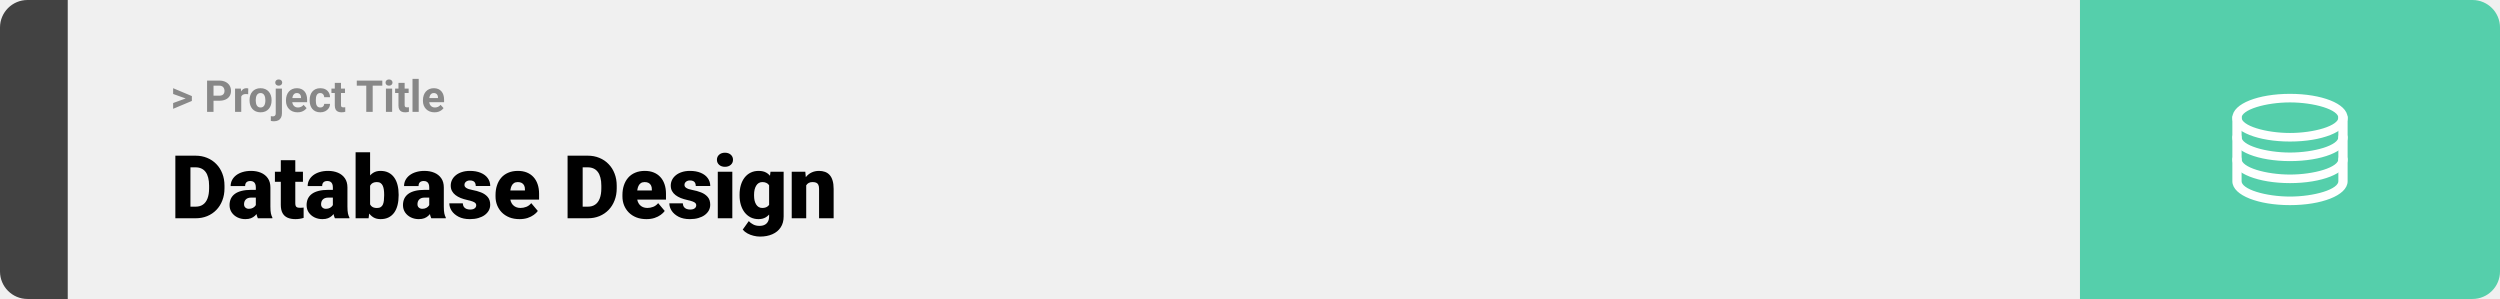
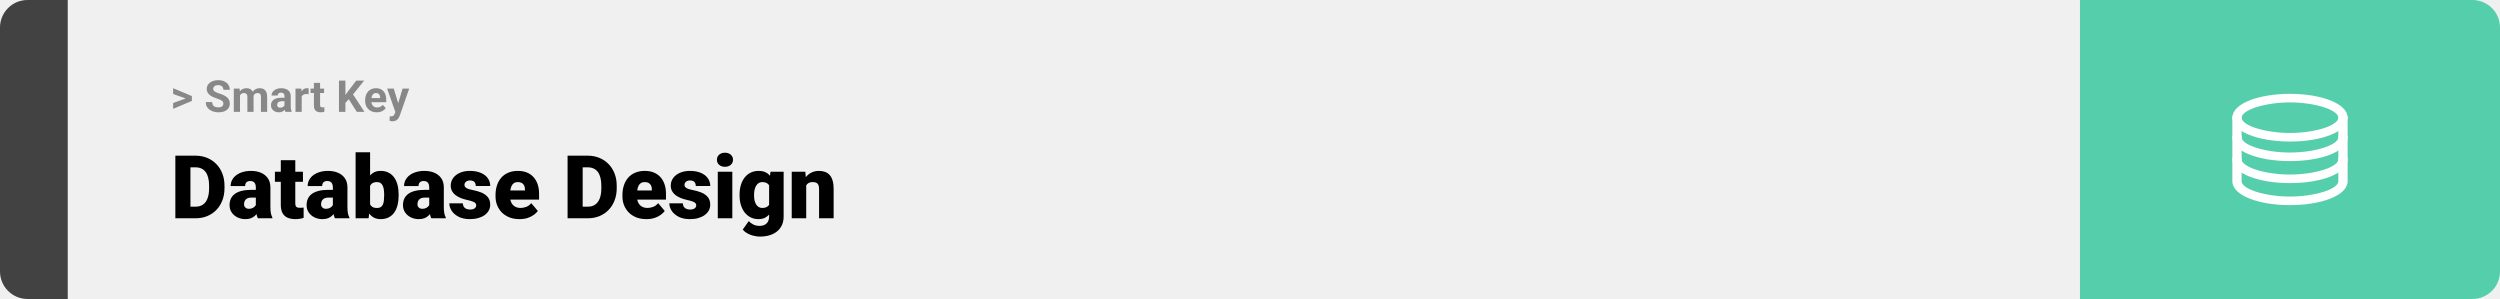
<svg xmlns="http://www.w3.org/2000/svg" width="1363" height="163" viewBox="0 0 1363 163" fill="none">
  <path d="M0 15C0 6.716 6.716 0 15 0H37V163H15C6.716 163 0 156.284 0 148V15Z" fill="#424242" />
  <rect width="1097" height="163" transform="translate(37)" fill="#F0F0F0" />
-   <path d="M101.906 53.922L94.394 51.238V48.086L104.602 52.375V54.637L101.906 53.922ZM94.394 56.172L101.918 53.43L104.602 52.785V55.035L94.394 59.324V56.172ZM119.543 54.918H115.195V52.176H119.543C120.215 52.176 120.762 52.066 121.184 51.848C121.605 51.621 121.914 51.309 122.109 50.91C122.305 50.512 122.402 50.062 122.402 49.562C122.402 49.055 122.305 48.582 122.109 48.145C121.914 47.707 121.605 47.355 121.184 47.09C120.762 46.824 120.215 46.691 119.543 46.691H116.414V61H112.898V43.938H119.543C120.879 43.938 122.023 44.18 122.977 44.664C123.938 45.141 124.672 45.801 125.18 46.645C125.688 47.488 125.941 48.453 125.941 49.539C125.941 50.641 125.688 51.594 125.18 52.398C124.672 53.203 123.938 53.824 122.977 54.262C122.023 54.699 120.879 54.918 119.543 54.918ZM131.531 51.086V61H128.156V48.32H131.332L131.531 51.086ZM135.352 48.238L135.293 51.367C135.129 51.344 134.93 51.324 134.695 51.309C134.469 51.285 134.262 51.273 134.074 51.273C133.598 51.273 133.184 51.336 132.832 51.461C132.488 51.578 132.199 51.754 131.965 51.988C131.738 52.223 131.566 52.508 131.449 52.844C131.34 53.18 131.277 53.562 131.262 53.992L130.582 53.781C130.582 52.961 130.664 52.207 130.828 51.52C130.992 50.824 131.23 50.219 131.543 49.703C131.863 49.188 132.254 48.789 132.715 48.508C133.176 48.227 133.703 48.086 134.297 48.086C134.484 48.086 134.676 48.102 134.871 48.133C135.066 48.156 135.227 48.191 135.352 48.238ZM136.055 54.789V54.543C136.055 53.613 136.188 52.758 136.453 51.977C136.719 51.188 137.105 50.504 137.613 49.926C138.121 49.348 138.746 48.898 139.488 48.578C140.23 48.25 141.082 48.086 142.043 48.086C143.004 48.086 143.859 48.25 144.609 48.578C145.359 48.898 145.988 49.348 146.496 49.926C147.012 50.504 147.402 51.188 147.668 51.977C147.934 52.758 148.066 53.613 148.066 54.543V54.789C148.066 55.711 147.934 56.566 147.668 57.355C147.402 58.137 147.012 58.82 146.496 59.406C145.988 59.984 145.363 60.434 144.621 60.754C143.879 61.074 143.027 61.234 142.066 61.234C141.105 61.234 140.25 61.074 139.5 60.754C138.758 60.434 138.129 59.984 137.613 59.406C137.105 58.82 136.719 58.137 136.453 57.355C136.188 56.566 136.055 55.711 136.055 54.789ZM139.43 54.543V54.789C139.43 55.32 139.477 55.816 139.57 56.277C139.664 56.738 139.812 57.145 140.016 57.496C140.227 57.84 140.5 58.109 140.836 58.305C141.172 58.5 141.582 58.598 142.066 58.598C142.535 58.598 142.938 58.5 143.273 58.305C143.609 58.109 143.879 57.84 144.082 57.496C144.285 57.145 144.434 56.738 144.527 56.277C144.629 55.816 144.68 55.32 144.68 54.789V54.543C144.68 54.027 144.629 53.543 144.527 53.09C144.434 52.629 144.281 52.223 144.07 51.871C143.867 51.512 143.598 51.23 143.262 51.027C142.926 50.824 142.52 50.723 142.043 50.723C141.566 50.723 141.16 50.824 140.824 51.027C140.496 51.23 140.227 51.512 140.016 51.871C139.812 52.223 139.664 52.629 139.57 53.09C139.477 53.543 139.43 54.027 139.43 54.543ZM150.328 48.32H153.715V61.762C153.715 62.699 153.543 63.492 153.199 64.141C152.855 64.789 152.359 65.281 151.711 65.617C151.062 65.953 150.277 66.121 149.355 66.121C149.066 66.121 148.785 66.106 148.512 66.074C148.23 66.043 147.941 65.992 147.645 65.922L147.656 63.332C147.844 63.363 148.027 63.387 148.207 63.402C148.379 63.426 148.555 63.438 148.734 63.438C149.086 63.438 149.379 63.379 149.613 63.262C149.848 63.145 150.023 62.961 150.141 62.711C150.266 62.469 150.328 62.152 150.328 61.762V48.32ZM150.059 45.016C150.059 44.523 150.23 44.117 150.574 43.797C150.926 43.477 151.387 43.316 151.957 43.316C152.535 43.316 152.996 43.477 153.34 43.797C153.684 44.117 153.855 44.523 153.855 45.016C153.855 45.508 153.684 45.914 153.34 46.234C152.996 46.555 152.535 46.715 151.957 46.715C151.387 46.715 150.926 46.555 150.574 46.234C150.23 45.914 150.059 45.508 150.059 45.016ZM162.234 61.234C161.25 61.234 160.367 61.078 159.586 60.766C158.805 60.445 158.141 60.004 157.594 59.441C157.055 58.879 156.641 58.227 156.352 57.484C156.062 56.734 155.918 55.938 155.918 55.094V54.625C155.918 53.664 156.055 52.785 156.328 51.988C156.602 51.191 156.992 50.5 157.5 49.914C158.016 49.328 158.641 48.879 159.375 48.566C160.109 48.246 160.938 48.086 161.859 48.086C162.758 48.086 163.555 48.234 164.25 48.531C164.945 48.828 165.527 49.25 165.996 49.797C166.473 50.344 166.832 51 167.074 51.766C167.316 52.523 167.438 53.367 167.438 54.297V55.703H157.359V53.453H164.121V53.195C164.121 52.727 164.035 52.309 163.863 51.941C163.699 51.566 163.449 51.27 163.113 51.051C162.777 50.832 162.348 50.723 161.824 50.723C161.379 50.723 160.996 50.82 160.676 51.016C160.355 51.211 160.094 51.484 159.891 51.836C159.695 52.188 159.547 52.602 159.445 53.078C159.352 53.547 159.305 54.062 159.305 54.625V55.094C159.305 55.602 159.375 56.07 159.516 56.5C159.664 56.93 159.871 57.301 160.137 57.613C160.41 57.926 160.738 58.168 161.121 58.34C161.512 58.512 161.953 58.598 162.445 58.598C163.055 58.598 163.621 58.48 164.145 58.246C164.676 58.004 165.133 57.641 165.516 57.156L167.156 58.938C166.891 59.32 166.527 59.688 166.066 60.039C165.613 60.391 165.066 60.68 164.426 60.906C163.785 61.125 163.055 61.234 162.234 61.234ZM174.598 58.598C175.012 58.598 175.379 58.52 175.699 58.363C176.02 58.199 176.27 57.973 176.449 57.684C176.637 57.387 176.734 57.039 176.742 56.641H179.918C179.91 57.531 179.672 58.324 179.203 59.02C178.734 59.707 178.105 60.25 177.316 60.648C176.527 61.039 175.645 61.234 174.668 61.234C173.684 61.234 172.824 61.07 172.09 60.742C171.363 60.414 170.758 59.961 170.273 59.383C169.789 58.797 169.426 58.117 169.184 57.344C168.941 56.562 168.82 55.727 168.82 54.836V54.496C168.82 53.598 168.941 52.762 169.184 51.988C169.426 51.207 169.789 50.527 170.273 49.949C170.758 49.363 171.363 48.906 172.09 48.578C172.816 48.25 173.668 48.086 174.645 48.086C175.684 48.086 176.594 48.285 177.375 48.684C178.164 49.082 178.781 49.652 179.227 50.395C179.68 51.129 179.91 52 179.918 53.008H176.742C176.734 52.586 176.645 52.203 176.473 51.859C176.309 51.516 176.066 51.242 175.746 51.039C175.434 50.828 175.047 50.723 174.586 50.723C174.094 50.723 173.691 50.828 173.379 51.039C173.066 51.242 172.824 51.523 172.652 51.883C172.48 52.234 172.359 52.637 172.289 53.09C172.227 53.535 172.195 54.004 172.195 54.496V54.836C172.195 55.328 172.227 55.801 172.289 56.254C172.352 56.707 172.469 57.109 172.641 57.461C172.82 57.812 173.066 58.09 173.379 58.293C173.691 58.496 174.098 58.598 174.598 58.598ZM188.086 48.32V50.711H180.703V48.32H188.086ZM182.531 45.191H185.906V57.18C185.906 57.547 185.953 57.828 186.047 58.023C186.148 58.219 186.297 58.355 186.492 58.434C186.688 58.504 186.934 58.539 187.23 58.539C187.441 58.539 187.629 58.531 187.793 58.516C187.965 58.492 188.109 58.469 188.227 58.445L188.238 60.93C187.949 61.023 187.637 61.098 187.301 61.152C186.965 61.207 186.594 61.234 186.188 61.234C185.445 61.234 184.797 61.113 184.242 60.871C183.695 60.621 183.273 60.223 182.977 59.676C182.68 59.129 182.531 58.41 182.531 57.52V45.191ZM203.191 43.938V61H199.688V43.938H203.191ZM208.441 43.938V46.691H194.52V43.938H208.441ZM213.797 48.32V61H210.41V48.32H213.797ZM210.199 45.016C210.199 44.523 210.371 44.117 210.715 43.797C211.059 43.477 211.52 43.316 212.098 43.316C212.668 43.316 213.125 43.477 213.469 43.797C213.82 44.117 213.996 44.523 213.996 45.016C213.996 45.508 213.82 45.914 213.469 46.234C213.125 46.555 212.668 46.715 212.098 46.715C211.52 46.715 211.059 46.555 210.715 46.234C210.371 45.914 210.199 45.508 210.199 45.016ZM222.797 48.32V50.711H215.414V48.32H222.797ZM217.242 45.191H220.617V57.18C220.617 57.547 220.664 57.828 220.758 58.023C220.859 58.219 221.008 58.355 221.203 58.434C221.398 58.504 221.645 58.539 221.941 58.539C222.152 58.539 222.34 58.531 222.504 58.516C222.676 58.492 222.82 58.469 222.938 58.445L222.949 60.93C222.66 61.023 222.348 61.098 222.012 61.152C221.676 61.207 221.305 61.234 220.898 61.234C220.156 61.234 219.508 61.113 218.953 60.871C218.406 60.621 217.984 60.223 217.688 59.676C217.391 59.129 217.242 58.41 217.242 57.52V45.191ZM228.281 43V61H224.895V43H228.281ZM236.906 61.234C235.922 61.234 235.039 61.078 234.258 60.766C233.477 60.445 232.812 60.004 232.266 59.441C231.727 58.879 231.312 58.227 231.023 57.484C230.734 56.734 230.59 55.938 230.59 55.094V54.625C230.59 53.664 230.727 52.785 231 51.988C231.273 51.191 231.664 50.5 232.172 49.914C232.688 49.328 233.312 48.879 234.047 48.566C234.781 48.246 235.609 48.086 236.531 48.086C237.43 48.086 238.227 48.234 238.922 48.531C239.617 48.828 240.199 49.25 240.668 49.797C241.145 50.344 241.504 51 241.746 51.766C241.988 52.523 242.109 53.367 242.109 54.297V55.703H232.031V53.453H238.793V53.195C238.793 52.727 238.707 52.309 238.535 51.941C238.371 51.566 238.121 51.27 237.785 51.051C237.449 50.832 237.02 50.723 236.496 50.723C236.051 50.723 235.668 50.82 235.348 51.016C235.027 51.211 234.766 51.484 234.562 51.836C234.367 52.188 234.219 52.602 234.117 53.078C234.023 53.547 233.977 54.062 233.977 54.625V55.094C233.977 55.602 234.047 56.07 234.188 56.5C234.336 56.93 234.543 57.301 234.809 57.613C235.082 57.926 235.41 58.168 235.793 58.34C236.184 58.512 236.625 58.598 237.117 58.598C237.727 58.598 238.293 58.48 238.816 58.246C239.348 58.004 239.805 57.641 240.188 57.156L241.828 58.938C241.562 59.32 241.199 59.688 240.738 60.039C240.285 60.391 239.738 60.68 239.098 60.906C238.457 61.125 237.727 61.234 236.906 61.234Z" fill="#888888" />
+   <path d="M101.906 53.922L94.394 51.238V48.086L104.602 52.375V54.637L101.906 53.922ZM94.394 56.172L101.918 53.43L104.602 52.785V55.035L94.394 59.324V56.172ZM121.781 56.535C121.781 56.23 121.734 55.957 121.641 55.715C121.555 55.465 121.391 55.238 121.148 55.035C120.906 54.824 120.566 54.617 120.129 54.414C119.691 54.211 119.125 54 118.43 53.781C117.656 53.531 116.922 53.25 116.227 52.938C115.539 52.625 114.93 52.262 114.398 51.848C113.875 51.426 113.461 50.938 113.156 50.383C112.859 49.828 112.711 49.184 112.711 48.449C112.711 47.738 112.867 47.094 113.18 46.516C113.492 45.93 113.93 45.43 114.492 45.016C115.055 44.594 115.719 44.27 116.484 44.043C117.258 43.816 118.105 43.703 119.027 43.703C120.285 43.703 121.383 43.93 122.32 44.383C123.258 44.836 123.984 45.457 124.5 46.246C125.023 47.035 125.285 47.938 125.285 48.953H121.793C121.793 48.453 121.688 48.016 121.477 47.641C121.273 47.258 120.961 46.957 120.539 46.738C120.125 46.52 119.602 46.41 118.969 46.41C118.359 46.41 117.852 46.504 117.445 46.691C117.039 46.871 116.734 47.117 116.531 47.43C116.328 47.734 116.227 48.078 116.227 48.461C116.227 48.75 116.297 49.012 116.438 49.246C116.586 49.48 116.805 49.699 117.094 49.902C117.383 50.105 117.738 50.297 118.16 50.477C118.582 50.656 119.07 50.832 119.625 51.004C120.555 51.285 121.371 51.602 122.074 51.953C122.785 52.305 123.379 52.699 123.855 53.137C124.332 53.574 124.691 54.07 124.934 54.625C125.176 55.18 125.297 55.809 125.297 56.512C125.297 57.254 125.152 57.918 124.863 58.504C124.574 59.09 124.156 59.586 123.609 59.992C123.062 60.398 122.41 60.707 121.652 60.918C120.895 61.129 120.047 61.234 119.109 61.234C118.266 61.234 117.434 61.125 116.613 60.906C115.793 60.68 115.047 60.34 114.375 59.887C113.711 59.434 113.18 58.855 112.781 58.152C112.383 57.449 112.184 56.617 112.184 55.656H115.711C115.711 56.188 115.793 56.637 115.957 57.004C116.121 57.371 116.352 57.668 116.648 57.895C116.953 58.121 117.312 58.285 117.727 58.387C118.148 58.488 118.609 58.539 119.109 58.539C119.719 58.539 120.219 58.453 120.609 58.281C121.008 58.109 121.301 57.871 121.488 57.566C121.684 57.262 121.781 56.918 121.781 56.535ZM130.852 50.945V61H127.465V48.32H130.641L130.852 50.945ZM130.383 54.215H129.445C129.445 53.332 129.551 52.52 129.762 51.777C129.98 51.027 130.297 50.379 130.711 49.832C131.133 49.277 131.652 48.848 132.27 48.543C132.887 48.238 133.602 48.086 134.414 48.086C134.977 48.086 135.492 48.172 135.961 48.344C136.43 48.508 136.832 48.77 137.168 49.129C137.512 49.48 137.777 49.941 137.965 50.512C138.152 51.074 138.246 51.75 138.246 52.539V61H134.871V52.914C134.871 52.336 134.793 51.891 134.637 51.578C134.48 51.266 134.258 51.047 133.969 50.922C133.688 50.797 133.348 50.734 132.949 50.734C132.512 50.734 132.129 50.824 131.801 51.004C131.48 51.184 131.215 51.434 131.004 51.754C130.793 52.066 130.637 52.434 130.535 52.855C130.434 53.277 130.383 53.73 130.383 54.215ZM137.93 53.828L136.723 53.98C136.723 53.152 136.824 52.383 137.027 51.672C137.238 50.961 137.547 50.336 137.953 49.797C138.367 49.258 138.879 48.84 139.488 48.543C140.098 48.238 140.801 48.086 141.598 48.086C142.207 48.086 142.762 48.176 143.262 48.355C143.762 48.527 144.188 48.805 144.539 49.188C144.898 49.562 145.172 50.055 145.359 50.664C145.555 51.273 145.652 52.02 145.652 52.902V61H142.266V52.902C142.266 52.316 142.188 51.871 142.031 51.566C141.883 51.254 141.664 51.039 141.375 50.922C141.094 50.797 140.758 50.734 140.367 50.734C139.961 50.734 139.605 50.816 139.301 50.98C138.996 51.137 138.742 51.355 138.539 51.637C138.336 51.918 138.184 52.246 138.082 52.621C137.98 52.988 137.93 53.391 137.93 53.828ZM155.109 58.141V52.492C155.109 52.086 155.043 51.738 154.91 51.449C154.777 51.152 154.57 50.922 154.289 50.758C154.016 50.594 153.66 50.512 153.223 50.512C152.848 50.512 152.523 50.578 152.25 50.711C151.977 50.836 151.766 51.02 151.617 51.262C151.469 51.496 151.395 51.773 151.395 52.094H148.02C148.02 51.555 148.145 51.043 148.395 50.559C148.645 50.074 149.008 49.648 149.484 49.281C149.961 48.906 150.527 48.613 151.184 48.402C151.848 48.191 152.59 48.086 153.41 48.086C154.395 48.086 155.27 48.25 156.035 48.578C156.801 48.906 157.402 49.398 157.84 50.055C158.285 50.711 158.508 51.531 158.508 52.516V57.941C158.508 58.637 158.551 59.207 158.637 59.652C158.723 60.09 158.848 60.473 159.012 60.801V61H155.602C155.438 60.656 155.312 60.227 155.227 59.711C155.148 59.188 155.109 58.664 155.109 58.141ZM155.555 53.277L155.578 55.188H153.691C153.246 55.188 152.859 55.238 152.531 55.34C152.203 55.441 151.934 55.586 151.723 55.773C151.512 55.953 151.355 56.164 151.254 56.406C151.16 56.648 151.113 56.914 151.113 57.203C151.113 57.492 151.18 57.754 151.312 57.988C151.445 58.215 151.637 58.395 151.887 58.527C152.137 58.652 152.43 58.715 152.766 58.715C153.273 58.715 153.715 58.613 154.09 58.41C154.465 58.207 154.754 57.957 154.957 57.66C155.168 57.363 155.277 57.082 155.285 56.816L156.176 58.246C156.051 58.566 155.879 58.898 155.66 59.242C155.449 59.586 155.18 59.91 154.852 60.215C154.523 60.512 154.129 60.758 153.668 60.953C153.207 61.141 152.66 61.234 152.027 61.234C151.223 61.234 150.492 61.074 149.836 60.754C149.188 60.426 148.672 59.977 148.289 59.406C147.914 58.828 147.727 58.172 147.727 57.438C147.727 56.773 147.852 56.184 148.102 55.668C148.352 55.152 148.719 54.719 149.203 54.367C149.695 54.008 150.309 53.738 151.043 53.559C151.777 53.371 152.629 53.277 153.598 53.277H155.555ZM164.484 51.086V61H161.109V48.32H164.285L164.484 51.086ZM168.305 48.238L168.246 51.367C168.082 51.344 167.883 51.324 167.648 51.309C167.422 51.285 167.215 51.273 167.027 51.273C166.551 51.273 166.137 51.336 165.785 51.461C165.441 51.578 165.152 51.754 164.918 51.988C164.691 52.223 164.52 52.508 164.402 52.844C164.293 53.18 164.23 53.562 164.215 53.992L163.535 53.781C163.535 52.961 163.617 52.207 163.781 51.52C163.945 50.824 164.184 50.219 164.496 49.703C164.816 49.188 165.207 48.789 165.668 48.508C166.129 48.227 166.656 48.086 167.25 48.086C167.438 48.086 167.629 48.102 167.824 48.133C168.02 48.156 168.18 48.191 168.305 48.238ZM176.695 48.32V50.711H169.312V48.32H176.695ZM171.141 45.191H174.516V57.18C174.516 57.547 174.562 57.828 174.656 58.023C174.758 58.219 174.906 58.355 175.102 58.434C175.297 58.504 175.543 58.539 175.84 58.539C176.051 58.539 176.238 58.531 176.402 58.516C176.574 58.492 176.719 58.469 176.836 58.445L176.848 60.93C176.559 61.023 176.246 61.098 175.91 61.152C175.574 61.207 175.203 61.234 174.797 61.234C174.055 61.234 173.406 61.113 172.852 60.871C172.305 60.621 171.883 60.223 171.586 59.676C171.289 59.129 171.141 58.41 171.141 57.52V45.191ZM188.32 43.938V61H184.805V43.938H188.32ZM198.539 43.938L191.777 52.363L187.875 56.559L187.242 53.23L189.879 49.621L194.227 43.938H198.539ZM194.543 61L189.516 53.113L192.117 50.934L198.703 61H194.543ZM205.383 61.234C204.398 61.234 203.516 61.078 202.734 60.766C201.953 60.445 201.289 60.004 200.742 59.441C200.203 58.879 199.789 58.227 199.5 57.484C199.211 56.734 199.066 55.938 199.066 55.094V54.625C199.066 53.664 199.203 52.785 199.477 51.988C199.75 51.191 200.141 50.5 200.648 49.914C201.164 49.328 201.789 48.879 202.523 48.566C203.258 48.246 204.086 48.086 205.008 48.086C205.906 48.086 206.703 48.234 207.398 48.531C208.094 48.828 208.676 49.25 209.145 49.797C209.621 50.344 209.98 51 210.223 51.766C210.465 52.523 210.586 53.367 210.586 54.297V55.703H200.508V53.453H207.27V53.195C207.27 52.727 207.184 52.309 207.012 51.941C206.848 51.566 206.598 51.27 206.262 51.051C205.926 50.832 205.496 50.723 204.973 50.723C204.527 50.723 204.145 50.82 203.824 51.016C203.504 51.211 203.242 51.484 203.039 51.836C202.844 52.188 202.695 52.602 202.594 53.078C202.5 53.547 202.453 54.062 202.453 54.625V55.094C202.453 55.602 202.523 56.07 202.664 56.5C202.812 56.93 203.02 57.301 203.285 57.613C203.559 57.926 203.887 58.168 204.27 58.34C204.66 58.512 205.102 58.598 205.594 58.598C206.203 58.598 206.77 58.48 207.293 58.246C207.824 58.004 208.281 57.641 208.664 57.156L210.305 58.938C210.039 59.32 209.676 59.688 209.215 60.039C208.762 60.391 208.215 60.68 207.574 60.906C206.934 61.125 206.203 61.234 205.383 61.234ZM216.105 59.57L219.469 48.32H223.09L217.992 62.91C217.883 63.23 217.734 63.574 217.547 63.941C217.367 64.309 217.121 64.656 216.809 64.984C216.504 65.32 216.117 65.594 215.648 65.805C215.188 66.016 214.621 66.121 213.949 66.121C213.629 66.121 213.367 66.102 213.164 66.062C212.961 66.023 212.719 65.969 212.438 65.898V63.426C212.523 63.426 212.613 63.426 212.707 63.426C212.801 63.434 212.891 63.438 212.977 63.438C213.422 63.438 213.785 63.387 214.066 63.285C214.348 63.184 214.574 63.027 214.746 62.816C214.918 62.613 215.055 62.348 215.156 62.02L216.105 59.57ZM214.699 48.32L217.453 57.508L217.934 61.082L215.637 61.328L211.078 48.32H214.699Z" fill="#888888" />
  <path d="M106.688 119H99.117L99.164 112.672H106.688C108.25 112.672 109.57 112.297 110.648 111.547C111.742 110.797 112.57 109.68 113.133 108.195C113.711 106.695 114 104.852 114 102.664V101.188C114 99.547 113.836 98.109 113.508 96.875C113.195 95.625 112.727 94.586 112.102 93.758C111.477 92.914 110.695 92.281 109.758 91.859C108.836 91.438 107.773 91.227 106.57 91.227H98.977V84.875H106.57C108.883 84.875 111 85.273 112.922 86.07C114.859 86.852 116.531 87.977 117.938 89.445C119.359 90.898 120.453 92.625 121.219 94.625C122 96.609 122.391 98.812 122.391 101.234V102.664C122.391 105.07 122 107.273 121.219 109.273C120.453 111.273 119.367 113 117.961 114.453C116.555 115.906 114.891 117.031 112.969 117.828C111.062 118.609 108.969 119 106.688 119ZM103.828 84.875V119H95.602V84.875H103.828ZM139.477 112.625V102.172C139.477 101.453 139.375 100.836 139.172 100.32C138.969 99.805 138.648 99.406 138.211 99.125C137.773 98.828 137.188 98.68 136.453 98.68C135.859 98.68 135.352 98.781 134.93 98.984C134.508 99.188 134.188 99.492 133.969 99.898C133.75 100.305 133.641 100.82 133.641 101.445H125.742C125.742 100.273 126 99.188 126.516 98.188C127.047 97.172 127.797 96.289 128.766 95.539C129.75 94.789 130.922 94.211 132.281 93.805C133.656 93.383 135.188 93.172 136.875 93.172C138.891 93.172 140.688 93.508 142.266 94.18C143.859 94.852 145.117 95.859 146.039 97.203C146.961 98.531 147.422 100.203 147.422 102.219V112.602C147.422 114.258 147.516 115.516 147.703 116.375C147.891 117.219 148.156 117.961 148.5 118.602V119H140.578C140.203 118.219 139.922 117.266 139.734 116.141C139.562 115 139.477 113.828 139.477 112.625ZM140.438 103.508L140.484 107.727H136.992C136.258 107.727 135.633 107.828 135.117 108.031C134.617 108.234 134.211 108.516 133.898 108.875C133.602 109.219 133.383 109.609 133.242 110.047C133.117 110.484 133.055 110.945 133.055 111.43C133.055 111.898 133.164 112.32 133.383 112.695C133.617 113.055 133.93 113.336 134.32 113.539C134.711 113.742 135.148 113.844 135.633 113.844C136.508 113.844 137.25 113.68 137.859 113.352C138.484 113.008 138.961 112.594 139.289 112.109C139.617 111.625 139.781 111.172 139.781 110.75L141.516 113.984C141.203 114.609 140.844 115.242 140.438 115.883C140.047 116.523 139.555 117.117 138.961 117.664C138.383 118.195 137.672 118.633 136.828 118.977C135.984 119.305 134.961 119.469 133.758 119.469C132.195 119.469 130.758 119.148 129.445 118.508C128.148 117.867 127.109 116.977 126.328 115.836C125.547 114.68 125.156 113.352 125.156 111.852C125.156 110.539 125.391 109.367 125.859 108.336C126.344 107.305 127.07 106.43 128.039 105.711C129.008 104.992 130.242 104.445 131.742 104.07C133.242 103.695 135.008 103.508 137.039 103.508H140.438ZM165.164 93.641V99.125H149.883V93.641H165.164ZM153.094 87.336H160.992V110.727C160.992 111.398 161.07 111.922 161.227 112.297C161.383 112.656 161.648 112.914 162.023 113.07C162.414 113.211 162.93 113.281 163.57 113.281C164.023 113.281 164.398 113.273 164.695 113.258C164.992 113.227 165.273 113.188 165.539 113.141V118.789C164.867 119.008 164.164 119.172 163.43 119.281C162.695 119.406 161.914 119.469 161.086 119.469C159.398 119.469 157.953 119.203 156.75 118.672C155.562 118.141 154.656 117.305 154.031 116.164C153.406 115.023 153.094 113.539 153.094 111.711V87.336ZM181.477 112.625V102.172C181.477 101.453 181.375 100.836 181.172 100.32C180.969 99.805 180.648 99.406 180.211 99.125C179.773 98.828 179.188 98.68 178.453 98.68C177.859 98.68 177.352 98.781 176.93 98.984C176.508 99.188 176.188 99.492 175.969 99.898C175.75 100.305 175.641 100.82 175.641 101.445H167.742C167.742 100.273 168 99.188 168.516 98.188C169.047 97.172 169.797 96.289 170.766 95.539C171.75 94.789 172.922 94.211 174.281 93.805C175.656 93.383 177.188 93.172 178.875 93.172C180.891 93.172 182.688 93.508 184.266 94.18C185.859 94.852 187.117 95.859 188.039 97.203C188.961 98.531 189.422 100.203 189.422 102.219V112.602C189.422 114.258 189.516 115.516 189.703 116.375C189.891 117.219 190.156 117.961 190.5 118.602V119H182.578C182.203 118.219 181.922 117.266 181.734 116.141C181.562 115 181.477 113.828 181.477 112.625ZM182.438 103.508L182.484 107.727H178.992C178.258 107.727 177.633 107.828 177.117 108.031C176.617 108.234 176.211 108.516 175.898 108.875C175.602 109.219 175.383 109.609 175.242 110.047C175.117 110.484 175.055 110.945 175.055 111.43C175.055 111.898 175.164 112.32 175.383 112.695C175.617 113.055 175.93 113.336 176.32 113.539C176.711 113.742 177.148 113.844 177.633 113.844C178.508 113.844 179.25 113.68 179.859 113.352C180.484 113.008 180.961 112.594 181.289 112.109C181.617 111.625 181.781 111.172 181.781 110.75L183.516 113.984C183.203 114.609 182.844 115.242 182.438 115.883C182.047 116.523 181.555 117.117 180.961 117.664C180.383 118.195 179.672 118.633 178.828 118.977C177.984 119.305 176.961 119.469 175.758 119.469C174.195 119.469 172.758 119.148 171.445 118.508C170.148 117.867 169.109 116.977 168.328 115.836C167.547 114.68 167.156 113.352 167.156 111.852C167.156 110.539 167.391 109.367 167.859 108.336C168.344 107.305 169.07 106.43 170.039 105.711C171.008 104.992 172.242 104.445 173.742 104.07C175.242 103.695 177.008 103.508 179.039 103.508H182.438ZM193.875 83H201.773V112.766L200.953 119H193.875V83ZM217.336 106.039V106.531C217.336 108.453 217.141 110.203 216.75 111.781C216.359 113.359 215.758 114.727 214.945 115.883C214.133 117.023 213.109 117.906 211.875 118.531C210.641 119.156 209.18 119.469 207.492 119.469C205.961 119.469 204.648 119.141 203.555 118.484C202.461 117.812 201.547 116.891 200.812 115.719C200.078 114.531 199.484 113.164 199.031 111.617C198.578 110.055 198.219 108.383 197.953 106.602V106.016C198.219 104.25 198.578 102.594 199.031 101.047C199.484 99.484 200.078 98.117 200.812 96.945C201.547 95.758 202.453 94.836 203.531 94.18C204.625 93.508 205.93 93.172 207.445 93.172C209.148 93.172 210.617 93.492 211.852 94.133C213.102 94.773 214.133 95.672 214.945 96.828C215.758 97.984 216.359 99.344 216.75 100.906C217.141 102.469 217.336 104.18 217.336 106.039ZM209.438 106.531V106.039C209.438 105.117 209.383 104.25 209.273 103.438C209.164 102.625 208.969 101.906 208.688 101.281C208.406 100.656 208.008 100.164 207.492 99.805C206.977 99.445 206.305 99.266 205.477 99.266C204.633 99.266 203.922 99.406 203.344 99.688C202.781 99.969 202.328 100.375 201.984 100.906C201.656 101.422 201.422 102.062 201.281 102.828C201.141 103.578 201.078 104.43 201.094 105.383V107.234C201.062 108.531 201.18 109.641 201.445 110.562C201.711 111.484 202.172 112.188 202.828 112.672C203.484 113.156 204.383 113.398 205.523 113.398C206.367 113.398 207.047 113.234 207.562 112.906C208.094 112.578 208.492 112.109 208.758 111.5C209.023 110.891 209.203 110.164 209.297 109.32C209.391 108.477 209.438 107.547 209.438 106.531ZM234.023 112.625V102.172C234.023 101.453 233.922 100.836 233.719 100.32C233.516 99.805 233.195 99.406 232.758 99.125C232.32 98.828 231.734 98.68 231 98.68C230.406 98.68 229.898 98.781 229.477 98.984C229.055 99.188 228.734 99.492 228.516 99.898C228.297 100.305 228.188 100.82 228.188 101.445H220.289C220.289 100.273 220.547 99.188 221.062 98.188C221.594 97.172 222.344 96.289 223.312 95.539C224.297 94.789 225.469 94.211 226.828 93.805C228.203 93.383 229.734 93.172 231.422 93.172C233.438 93.172 235.234 93.508 236.812 94.18C238.406 94.852 239.664 95.859 240.586 97.203C241.508 98.531 241.969 100.203 241.969 102.219V112.602C241.969 114.258 242.062 115.516 242.25 116.375C242.438 117.219 242.703 117.961 243.047 118.602V119H235.125C234.75 118.219 234.469 117.266 234.281 116.141C234.109 115 234.023 113.828 234.023 112.625ZM234.984 103.508L235.031 107.727H231.539C230.805 107.727 230.18 107.828 229.664 108.031C229.164 108.234 228.758 108.516 228.445 108.875C228.148 109.219 227.93 109.609 227.789 110.047C227.664 110.484 227.602 110.945 227.602 111.43C227.602 111.898 227.711 112.32 227.93 112.695C228.164 113.055 228.477 113.336 228.867 113.539C229.258 113.742 229.695 113.844 230.18 113.844C231.055 113.844 231.797 113.68 232.406 113.352C233.031 113.008 233.508 112.594 233.836 112.109C234.164 111.625 234.328 111.172 234.328 110.75L236.062 113.984C235.75 114.609 235.391 115.242 234.984 115.883C234.594 116.523 234.102 117.117 233.508 117.664C232.93 118.195 232.219 118.633 231.375 118.977C230.531 119.305 229.508 119.469 228.305 119.469C226.742 119.469 225.305 119.148 223.992 118.508C222.695 117.867 221.656 116.977 220.875 115.836C220.094 114.68 219.703 113.352 219.703 111.852C219.703 110.539 219.938 109.367 220.406 108.336C220.891 107.305 221.617 106.43 222.586 105.711C223.555 104.992 224.789 104.445 226.289 104.07C227.789 103.695 229.555 103.508 231.586 103.508H234.984ZM259.641 111.875C259.641 111.438 259.492 111.062 259.195 110.75C258.914 110.422 258.414 110.125 257.695 109.859C256.977 109.578 255.969 109.297 254.672 109.016C253.438 108.75 252.273 108.398 251.18 107.961C250.102 107.523 249.156 106.992 248.344 106.367C247.531 105.742 246.891 105 246.422 104.141C245.969 103.281 245.742 102.297 245.742 101.188C245.742 100.109 245.969 99.094 246.422 98.141C246.891 97.172 247.57 96.32 248.461 95.586C249.367 94.836 250.469 94.25 251.766 93.828C253.062 93.391 254.539 93.172 256.195 93.172C258.477 93.172 260.445 93.523 262.102 94.227C263.758 94.914 265.031 95.883 265.922 97.133C266.828 98.367 267.281 99.797 267.281 101.422H259.383C259.383 100.781 259.273 100.234 259.055 99.781C258.852 99.328 258.516 98.984 258.047 98.75C257.578 98.5 256.953 98.375 256.172 98.375C255.625 98.375 255.125 98.477 254.672 98.68C254.234 98.883 253.883 99.164 253.617 99.523C253.352 99.883 253.219 100.305 253.219 100.789C253.219 101.133 253.297 101.445 253.453 101.727C253.625 101.992 253.883 102.242 254.227 102.477C254.57 102.695 255.008 102.898 255.539 103.086C256.07 103.258 256.711 103.414 257.461 103.555C259.164 103.867 260.758 104.312 262.242 104.891C263.727 105.469 264.93 106.289 265.852 107.352C266.789 108.414 267.258 109.844 267.258 111.641C267.258 112.766 267 113.805 266.484 114.758C265.969 115.695 265.227 116.523 264.258 117.242C263.289 117.945 262.125 118.492 260.766 118.883C259.406 119.273 257.875 119.469 256.172 119.469C253.75 119.469 251.703 119.039 250.031 118.18C248.359 117.305 247.094 116.211 246.234 114.898C245.391 113.57 244.969 112.227 244.969 110.867H252.328C252.359 111.648 252.547 112.289 252.891 112.789C253.25 113.289 253.727 113.656 254.32 113.891C254.914 114.125 255.602 114.242 256.383 114.242C257.102 114.242 257.695 114.141 258.164 113.938C258.648 113.734 259.016 113.461 259.266 113.117C259.516 112.758 259.641 112.344 259.641 111.875ZM283.242 119.469C281.18 119.469 279.336 119.148 277.711 118.508C276.086 117.852 274.711 116.953 273.586 115.812C272.477 114.672 271.625 113.359 271.031 111.875C270.453 110.391 270.164 108.82 270.164 107.164V106.273C270.164 104.414 270.422 102.695 270.938 101.117C271.453 99.523 272.219 98.133 273.234 96.945C274.25 95.758 275.523 94.836 277.055 94.18C278.586 93.508 280.367 93.172 282.398 93.172C284.195 93.172 285.805 93.461 287.227 94.039C288.648 94.617 289.852 95.445 290.836 96.523C291.836 97.602 292.594 98.906 293.109 100.438C293.641 101.969 293.906 103.688 293.906 105.594V108.805H273.188V103.859H286.195V103.25C286.211 102.406 286.062 101.688 285.75 101.094C285.453 100.5 285.016 100.047 284.438 99.734C283.859 99.422 283.156 99.266 282.328 99.266C281.469 99.266 280.758 99.453 280.195 99.828C279.648 100.203 279.219 100.719 278.906 101.375C278.609 102.016 278.398 102.758 278.273 103.602C278.148 104.445 278.086 105.336 278.086 106.273V107.164C278.086 108.102 278.211 108.953 278.461 109.719C278.727 110.484 279.102 111.141 279.586 111.688C280.086 112.219 280.68 112.633 281.367 112.93C282.07 113.227 282.867 113.375 283.758 113.375C284.836 113.375 285.898 113.172 286.945 112.766C287.992 112.359 288.891 111.688 289.641 110.75L293.227 115.016C292.711 115.75 291.977 116.461 291.023 117.148C290.086 117.836 288.961 118.398 287.648 118.836C286.336 119.258 284.867 119.469 283.242 119.469ZM320.531 119H312.961L313.008 112.672H320.531C322.094 112.672 323.414 112.297 324.492 111.547C325.586 110.797 326.414 109.68 326.977 108.195C327.555 106.695 327.844 104.852 327.844 102.664V101.188C327.844 99.547 327.68 98.109 327.352 96.875C327.039 95.625 326.57 94.586 325.945 93.758C325.32 92.914 324.539 92.281 323.602 91.859C322.68 91.438 321.617 91.227 320.414 91.227H312.82V84.875H320.414C322.727 84.875 324.844 85.273 326.766 86.07C328.703 86.852 330.375 87.977 331.781 89.445C333.203 90.898 334.297 92.625 335.062 94.625C335.844 96.609 336.234 98.812 336.234 101.234V102.664C336.234 105.07 335.844 107.273 335.062 109.273C334.297 111.273 333.211 113 331.805 114.453C330.398 115.906 328.734 117.031 326.812 117.828C324.906 118.609 322.812 119 320.531 119ZM317.672 84.875V119H309.445V84.875H317.672ZM352.43 119.469C350.367 119.469 348.523 119.148 346.898 118.508C345.273 117.852 343.898 116.953 342.773 115.812C341.664 114.672 340.812 113.359 340.219 111.875C339.641 110.391 339.352 108.82 339.352 107.164V106.273C339.352 104.414 339.609 102.695 340.125 101.117C340.641 99.523 341.406 98.133 342.422 96.945C343.438 95.758 344.711 94.836 346.242 94.18C347.773 93.508 349.555 93.172 351.586 93.172C353.383 93.172 354.992 93.461 356.414 94.039C357.836 94.617 359.039 95.445 360.023 96.523C361.023 97.602 361.781 98.906 362.297 100.438C362.828 101.969 363.094 103.688 363.094 105.594V108.805H342.375V103.859H355.383V103.25C355.398 102.406 355.25 101.688 354.938 101.094C354.641 100.5 354.203 100.047 353.625 99.734C353.047 99.422 352.344 99.266 351.516 99.266C350.656 99.266 349.945 99.453 349.383 99.828C348.836 100.203 348.406 100.719 348.094 101.375C347.797 102.016 347.586 102.758 347.461 103.602C347.336 104.445 347.273 105.336 347.273 106.273V107.164C347.273 108.102 347.398 108.953 347.648 109.719C347.914 110.484 348.289 111.141 348.773 111.688C349.273 112.219 349.867 112.633 350.555 112.93C351.258 113.227 352.055 113.375 352.945 113.375C354.023 113.375 355.086 113.172 356.133 112.766C357.18 112.359 358.078 111.688 358.828 110.75L362.414 115.016C361.898 115.75 361.164 116.461 360.211 117.148C359.273 117.836 358.148 118.398 356.836 118.836C355.523 119.258 354.055 119.469 352.43 119.469ZM379.594 111.875C379.594 111.438 379.445 111.062 379.148 110.75C378.867 110.422 378.367 110.125 377.648 109.859C376.93 109.578 375.922 109.297 374.625 109.016C373.391 108.75 372.227 108.398 371.133 107.961C370.055 107.523 369.109 106.992 368.297 106.367C367.484 105.742 366.844 105 366.375 104.141C365.922 103.281 365.695 102.297 365.695 101.188C365.695 100.109 365.922 99.094 366.375 98.141C366.844 97.172 367.523 96.32 368.414 95.586C369.32 94.836 370.422 94.25 371.719 93.828C373.016 93.391 374.492 93.172 376.148 93.172C378.43 93.172 380.398 93.523 382.055 94.227C383.711 94.914 384.984 95.883 385.875 97.133C386.781 98.367 387.234 99.797 387.234 101.422H379.336C379.336 100.781 379.227 100.234 379.008 99.781C378.805 99.328 378.469 98.984 378 98.75C377.531 98.5 376.906 98.375 376.125 98.375C375.578 98.375 375.078 98.477 374.625 98.68C374.188 98.883 373.836 99.164 373.57 99.523C373.305 99.883 373.172 100.305 373.172 100.789C373.172 101.133 373.25 101.445 373.406 101.727C373.578 101.992 373.836 102.242 374.18 102.477C374.523 102.695 374.961 102.898 375.492 103.086C376.023 103.258 376.664 103.414 377.414 103.555C379.117 103.867 380.711 104.312 382.195 104.891C383.68 105.469 384.883 106.289 385.805 107.352C386.742 108.414 387.211 109.844 387.211 111.641C387.211 112.766 386.953 113.805 386.438 114.758C385.922 115.695 385.18 116.523 384.211 117.242C383.242 117.945 382.078 118.492 380.719 118.883C379.359 119.273 377.828 119.469 376.125 119.469C373.703 119.469 371.656 119.039 369.984 118.18C368.312 117.305 367.047 116.211 366.188 114.898C365.344 113.57 364.922 112.227 364.922 110.867H372.281C372.312 111.648 372.5 112.289 372.844 112.789C373.203 113.289 373.68 113.656 374.273 113.891C374.867 114.125 375.555 114.242 376.336 114.242C377.055 114.242 377.648 114.141 378.117 113.938C378.602 113.734 378.969 113.461 379.219 113.117C379.469 112.758 379.594 112.344 379.594 111.875ZM399.258 93.641V119H391.336V93.641H399.258ZM390.867 87.102C390.867 85.977 391.273 85.055 392.086 84.336C392.898 83.617 393.953 83.258 395.25 83.258C396.547 83.258 397.602 83.617 398.414 84.336C399.227 85.055 399.633 85.977 399.633 87.102C399.633 88.227 399.227 89.148 398.414 89.867C397.602 90.586 396.547 90.945 395.25 90.945C393.953 90.945 392.898 90.586 392.086 89.867C391.273 89.148 390.867 88.227 390.867 87.102ZM420.07 93.641H427.242V118.016C427.242 120.359 426.703 122.344 425.625 123.969C424.547 125.609 423.039 126.852 421.102 127.695C419.18 128.555 416.93 128.984 414.352 128.984C413.211 128.984 412.047 128.836 410.859 128.539C409.672 128.258 408.562 127.836 407.531 127.273C406.5 126.711 405.633 126.016 404.93 125.188L408.234 120.547C408.875 121.266 409.68 121.875 410.648 122.375C411.617 122.891 412.758 123.148 414.07 123.148C415.211 123.148 416.164 122.945 416.93 122.539C417.711 122.133 418.305 121.539 418.711 120.758C419.117 119.992 419.32 119.062 419.32 117.969V99.641L420.07 93.641ZM403.219 106.625V106.133C403.219 104.211 403.453 102.461 403.922 100.883C404.406 99.289 405.094 97.922 405.984 96.781C406.891 95.625 407.984 94.734 409.266 94.109C410.547 93.484 411.992 93.172 413.602 93.172C415.336 93.172 416.758 93.508 417.867 94.18C418.992 94.836 419.891 95.758 420.562 96.945C421.25 98.133 421.781 99.523 422.156 101.117C422.547 102.695 422.875 104.398 423.141 106.227V106.812C422.875 108.531 422.508 110.156 422.039 111.688C421.586 113.203 420.992 114.547 420.258 115.719C419.523 116.891 418.602 117.812 417.492 118.484C416.398 119.141 415.086 119.469 413.555 119.469C411.961 119.469 410.523 119.148 409.242 118.508C407.977 117.867 406.891 116.969 405.984 115.812C405.094 114.656 404.406 113.297 403.922 111.734C403.453 110.172 403.219 108.469 403.219 106.625ZM411.117 106.133V106.625C411.117 107.578 411.203 108.461 411.375 109.273C411.562 110.086 411.844 110.805 412.219 111.43C412.594 112.039 413.055 112.516 413.602 112.859C414.164 113.203 414.82 113.375 415.57 113.375C416.711 113.375 417.633 113.133 418.336 112.648C419.039 112.164 419.547 111.477 419.859 110.586C420.172 109.695 420.305 108.648 420.258 107.445V105.594C420.289 104.562 420.219 103.656 420.047 102.875C419.875 102.078 419.602 101.414 419.227 100.883C418.867 100.352 418.383 99.953 417.773 99.688C417.18 99.406 416.461 99.266 415.617 99.266C414.883 99.266 414.234 99.438 413.672 99.781C413.109 100.125 412.641 100.609 412.266 101.234C411.891 101.844 411.602 102.57 411.398 103.414C411.211 104.242 411.117 105.148 411.117 106.133ZM439.547 99.055V119H431.648V93.641H439.055L439.547 99.055ZM438.609 105.453L436.758 105.5C436.758 103.562 436.992 101.836 437.461 100.32C437.93 98.789 438.594 97.492 439.453 96.43C440.312 95.367 441.336 94.562 442.523 94.016C443.727 93.453 445.062 93.172 446.531 93.172C447.703 93.172 448.773 93.344 449.742 93.688C450.727 94.031 451.57 94.586 452.273 95.352C452.992 96.117 453.539 97.133 453.914 98.398C454.305 99.648 454.5 101.195 454.5 103.039V119H446.555V103.016C446.555 102 446.414 101.227 446.133 100.695C445.852 100.148 445.445 99.773 444.914 99.57C444.383 99.367 443.734 99.266 442.969 99.266C442.156 99.266 441.469 99.422 440.906 99.734C440.344 100.047 439.891 100.484 439.547 101.047C439.219 101.594 438.977 102.242 438.82 102.992C438.68 103.742 438.609 104.562 438.609 105.453Z" fill="black" />
  <path d="M1134 0H1348C1356.28 0 1363 6.716 1363 15V148C1363 156.284 1356.28 163 1348 163H1134V0Z" fill="#55CFAB" />
  <path d="M1217.58 64.167C1217.58 66.028 1218.51 67.742 1220.09 69.243C1221.67 70.743 1223.94 72.062 1226.71 73.155C1232.26 75.343 1239.93 76.667 1248.5 76.667C1257.07 76.667 1264.74 75.343 1270.29 73.155C1273.06 72.062 1275.33 70.743 1276.91 69.243C1278.49 67.742 1279.42 66.028 1279.42 64.167C1279.42 62.305 1278.49 60.591 1276.91 59.09C1275.33 57.59 1273.06 56.271 1270.29 55.178C1264.74 52.99 1257.07 51.667 1248.5 51.667C1239.93 51.667 1232.26 52.99 1226.71 55.178C1223.94 56.271 1221.67 57.59 1220.09 59.09C1218.51 60.591 1217.58 62.305 1217.58 64.167ZM1221.62 64.167C1221.62 63.028 1222.37 61.888 1223.88 60.792C1225.37 59.704 1227.52 58.729 1230.11 57.914C1235.28 56.286 1242.07 55.333 1248.5 55.333C1254.93 55.333 1261.72 56.286 1266.89 57.914C1269.48 58.729 1271.63 59.704 1273.12 60.792C1274.63 61.888 1275.37 63.028 1275.37 64.167C1275.37 65.305 1274.63 66.445 1273.12 67.541C1271.63 68.629 1269.48 69.604 1266.89 70.419C1261.72 72.047 1254.93 73 1248.5 73C1242.07 73 1235.28 72.047 1230.11 70.419C1227.52 69.604 1225.37 68.629 1223.88 67.541C1222.37 66.445 1221.62 65.305 1221.62 64.167Z" fill="white" stroke="white" />
  <path d="M1217.58 74.833C1217.58 76.695 1218.51 78.409 1220.09 79.91C1221.67 81.41 1223.94 82.729 1226.71 83.822C1232.26 86.01 1239.93 87.333 1248.5 87.333C1257.07 87.333 1264.74 86.01 1270.29 83.822C1273.06 82.729 1275.33 81.41 1276.91 79.91C1278.49 78.409 1279.42 76.695 1279.42 74.833V64.167C1279.42 63.658 1279.19 63.185 1278.8 62.848C1278.42 62.513 1277.91 62.333 1277.4 62.333C1276.88 62.333 1276.37 62.513 1275.99 62.848C1275.61 63.185 1275.37 63.658 1275.37 64.167V74.833C1275.37 75.972 1274.63 77.112 1273.12 78.208C1271.63 79.296 1269.48 80.271 1266.89 81.086C1261.72 82.714 1254.93 83.667 1248.5 83.667C1242.07 83.667 1235.28 82.714 1230.11 81.086C1227.52 80.271 1225.37 79.296 1223.88 78.208C1222.37 77.112 1221.62 75.972 1221.62 74.833V64.167C1221.62 63.658 1221.39 63.185 1221.01 62.848C1220.63 62.513 1220.12 62.333 1219.6 62.333C1219.09 62.333 1218.58 62.513 1218.2 62.848C1217.81 63.185 1217.58 63.658 1217.58 64.167V74.833Z" fill="white" stroke="white" />
  <path d="M1217.58 86.833C1217.58 88.695 1218.51 90.409 1220.09 91.91C1221.67 93.409 1223.94 94.729 1226.71 95.822C1232.26 98.01 1239.93 99.333 1248.5 99.333C1257.07 99.333 1264.74 98.01 1270.29 95.822C1273.06 94.729 1275.33 93.409 1276.91 91.91C1278.49 90.409 1279.42 88.695 1279.42 86.833V74.833C1279.42 74.324 1279.19 73.852 1278.8 73.515C1278.42 73.179 1277.91 73 1277.4 73C1276.88 73 1276.37 73.179 1275.99 73.515C1275.61 73.852 1275.37 74.324 1275.37 74.833V86.833C1275.37 87.972 1274.63 89.112 1273.12 90.208C1271.63 91.296 1269.48 92.271 1266.89 93.086C1261.72 94.714 1254.93 95.667 1248.5 95.667C1242.07 95.667 1235.28 94.714 1230.11 93.086C1227.52 92.271 1225.37 91.296 1223.88 90.208C1222.37 89.112 1221.62 87.972 1221.62 86.833V74.833C1221.62 74.324 1221.39 73.852 1221.01 73.515C1220.63 73.179 1220.12 73 1219.6 73C1219.09 73 1218.58 73.179 1218.2 73.515C1217.81 73.852 1217.58 74.324 1217.58 74.833V86.833Z" fill="white" stroke="white" />
  <path d="M1217.58 98.833C1217.58 100.695 1218.51 102.409 1220.09 103.91C1221.67 105.41 1223.94 106.729 1226.71 107.822C1232.26 110.01 1239.93 111.333 1248.5 111.333C1257.07 111.333 1264.74 110.01 1270.29 107.822C1273.06 106.729 1275.33 105.41 1276.91 103.91C1278.49 102.409 1279.42 100.695 1279.42 98.833V86.833C1279.42 86.324 1279.19 85.852 1278.8 85.515C1278.42 85.179 1277.91 85 1277.4 85C1276.88 85 1276.37 85.179 1275.99 85.515C1275.61 85.852 1275.37 86.324 1275.37 86.833V98.833C1275.37 99.972 1274.63 101.112 1273.12 102.208C1271.63 103.296 1269.48 104.271 1266.89 105.086C1261.72 106.714 1254.93 107.667 1248.5 107.667C1242.07 107.667 1235.28 106.714 1230.11 105.086C1227.52 104.271 1225.37 103.296 1223.88 102.208C1222.37 101.112 1221.62 99.972 1221.62 98.833V86.833C1221.62 86.324 1221.39 85.852 1221.01 85.515C1220.63 85.179 1220.12 85 1219.6 85C1219.09 85 1218.58 85.179 1218.2 85.515C1217.81 85.852 1217.58 86.324 1217.58 86.833V98.833Z" fill="white" stroke="white" />
</svg>
